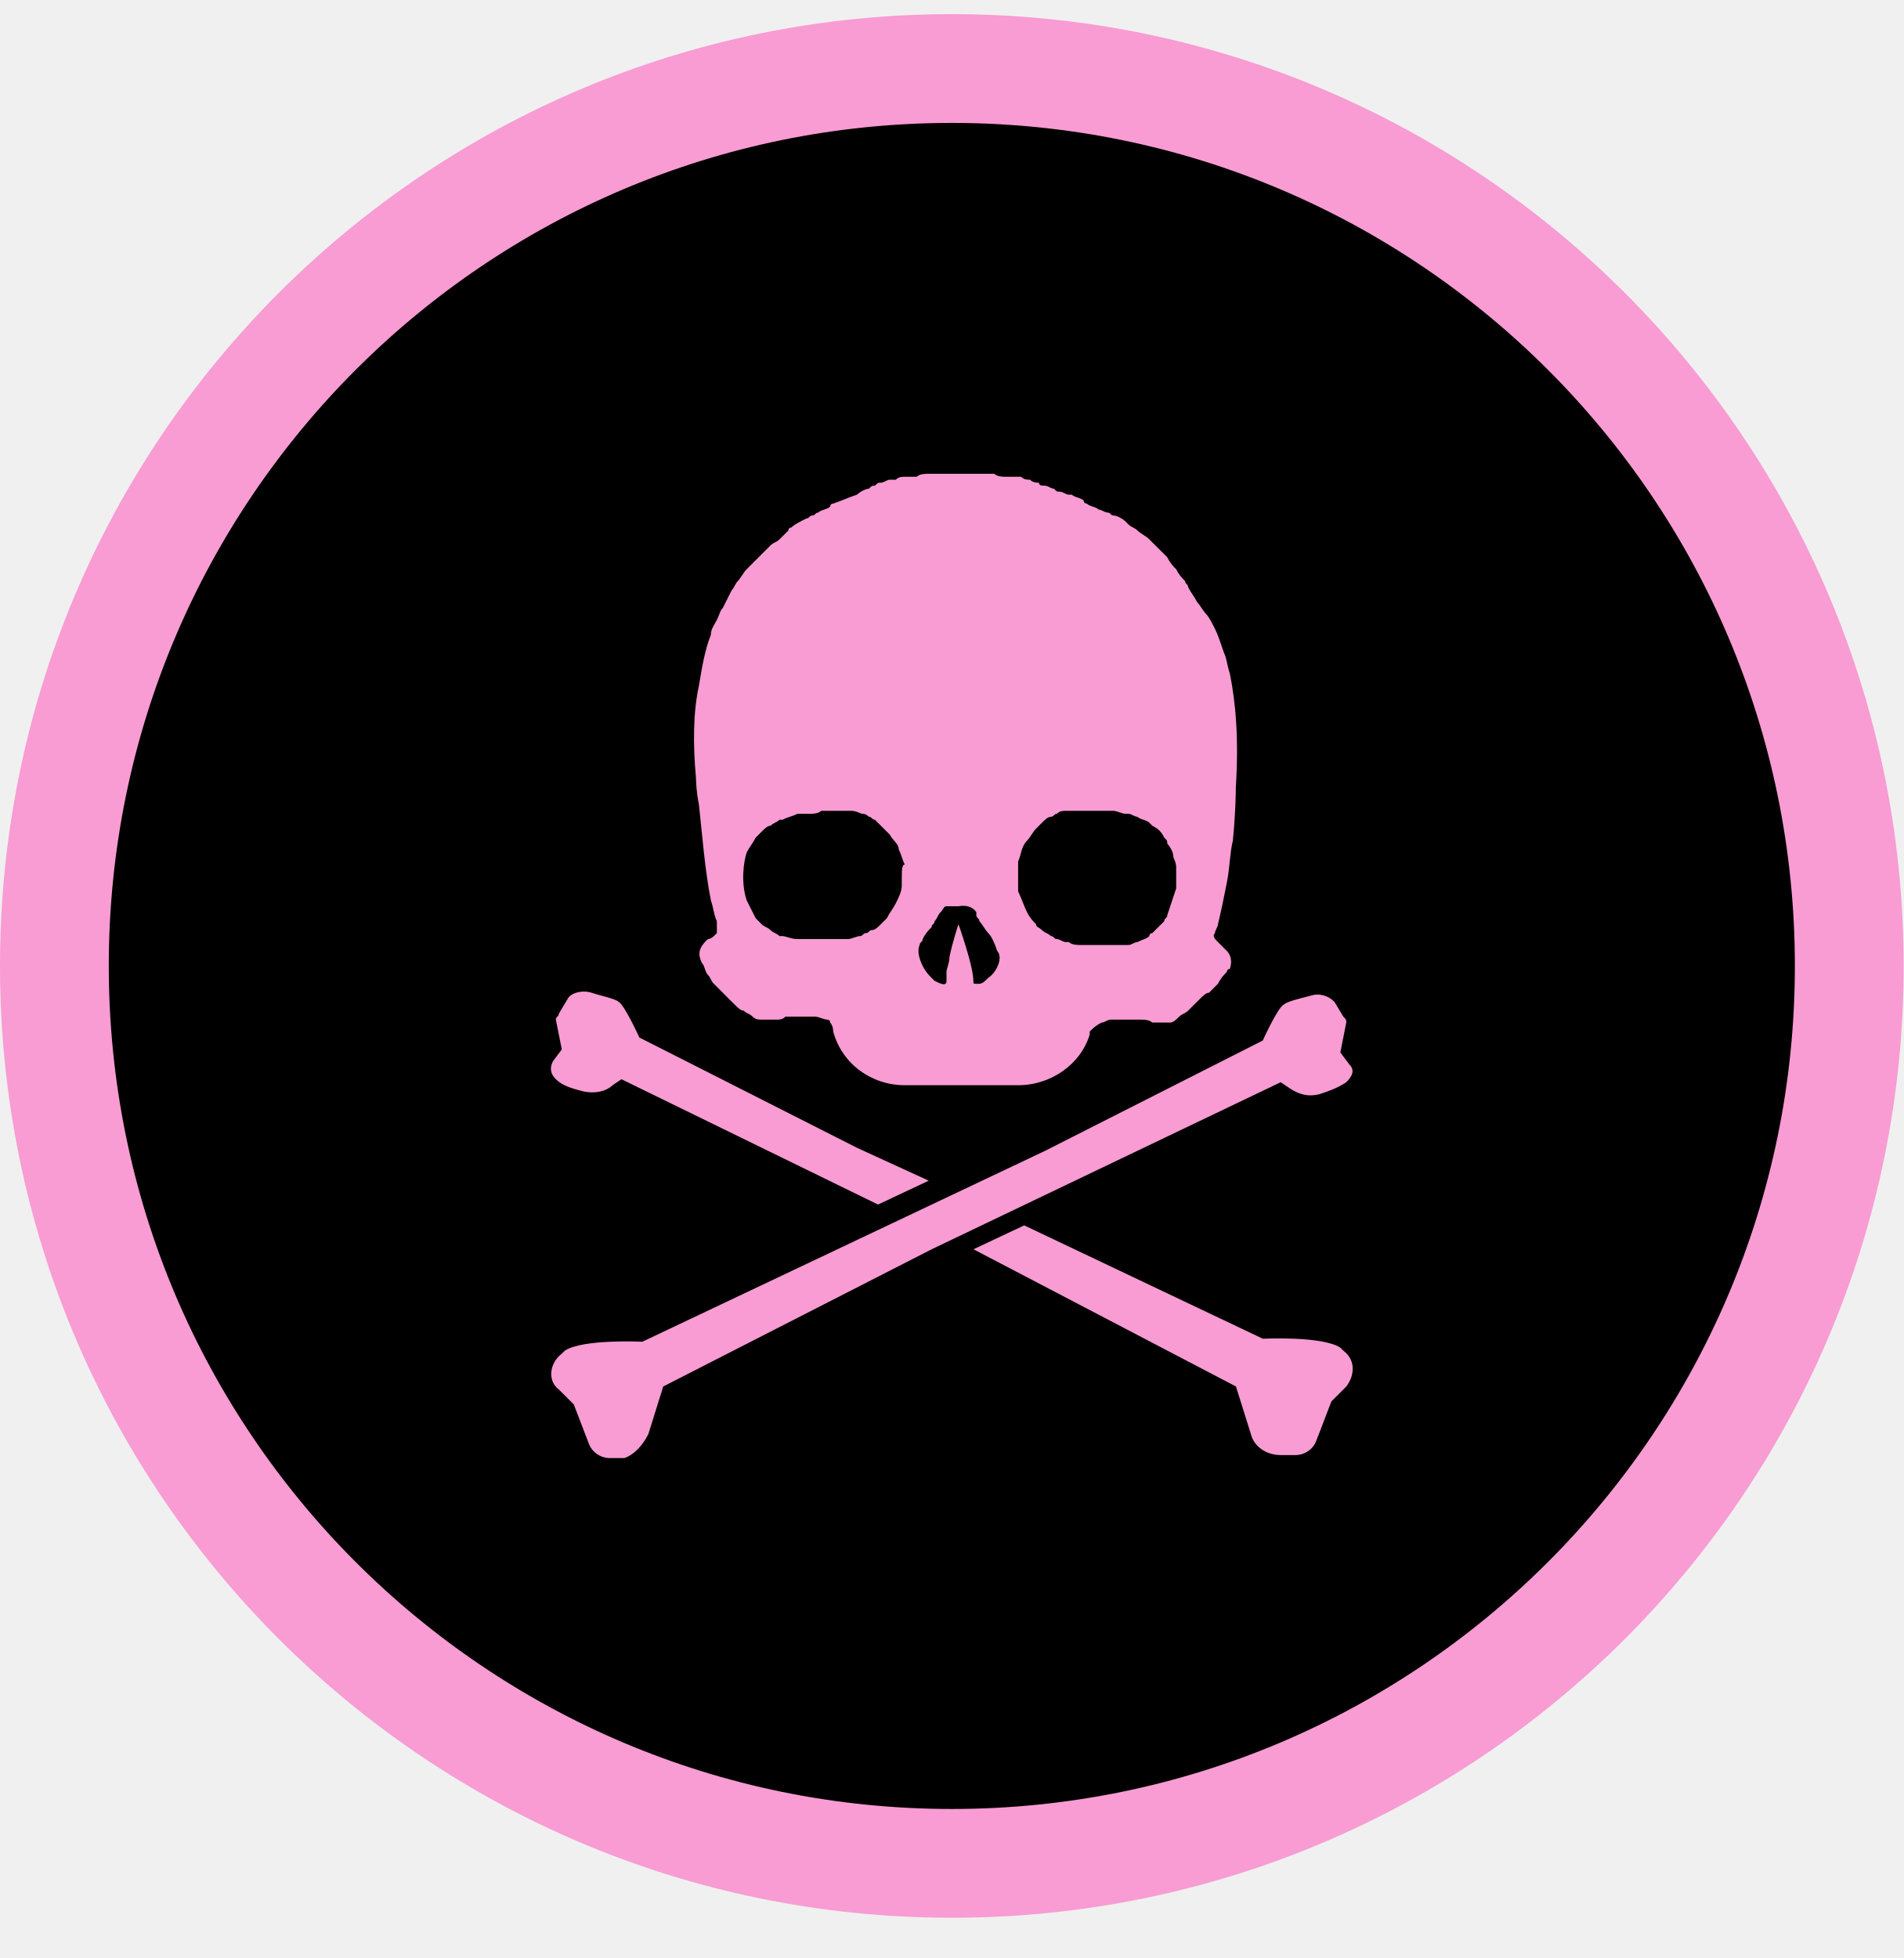
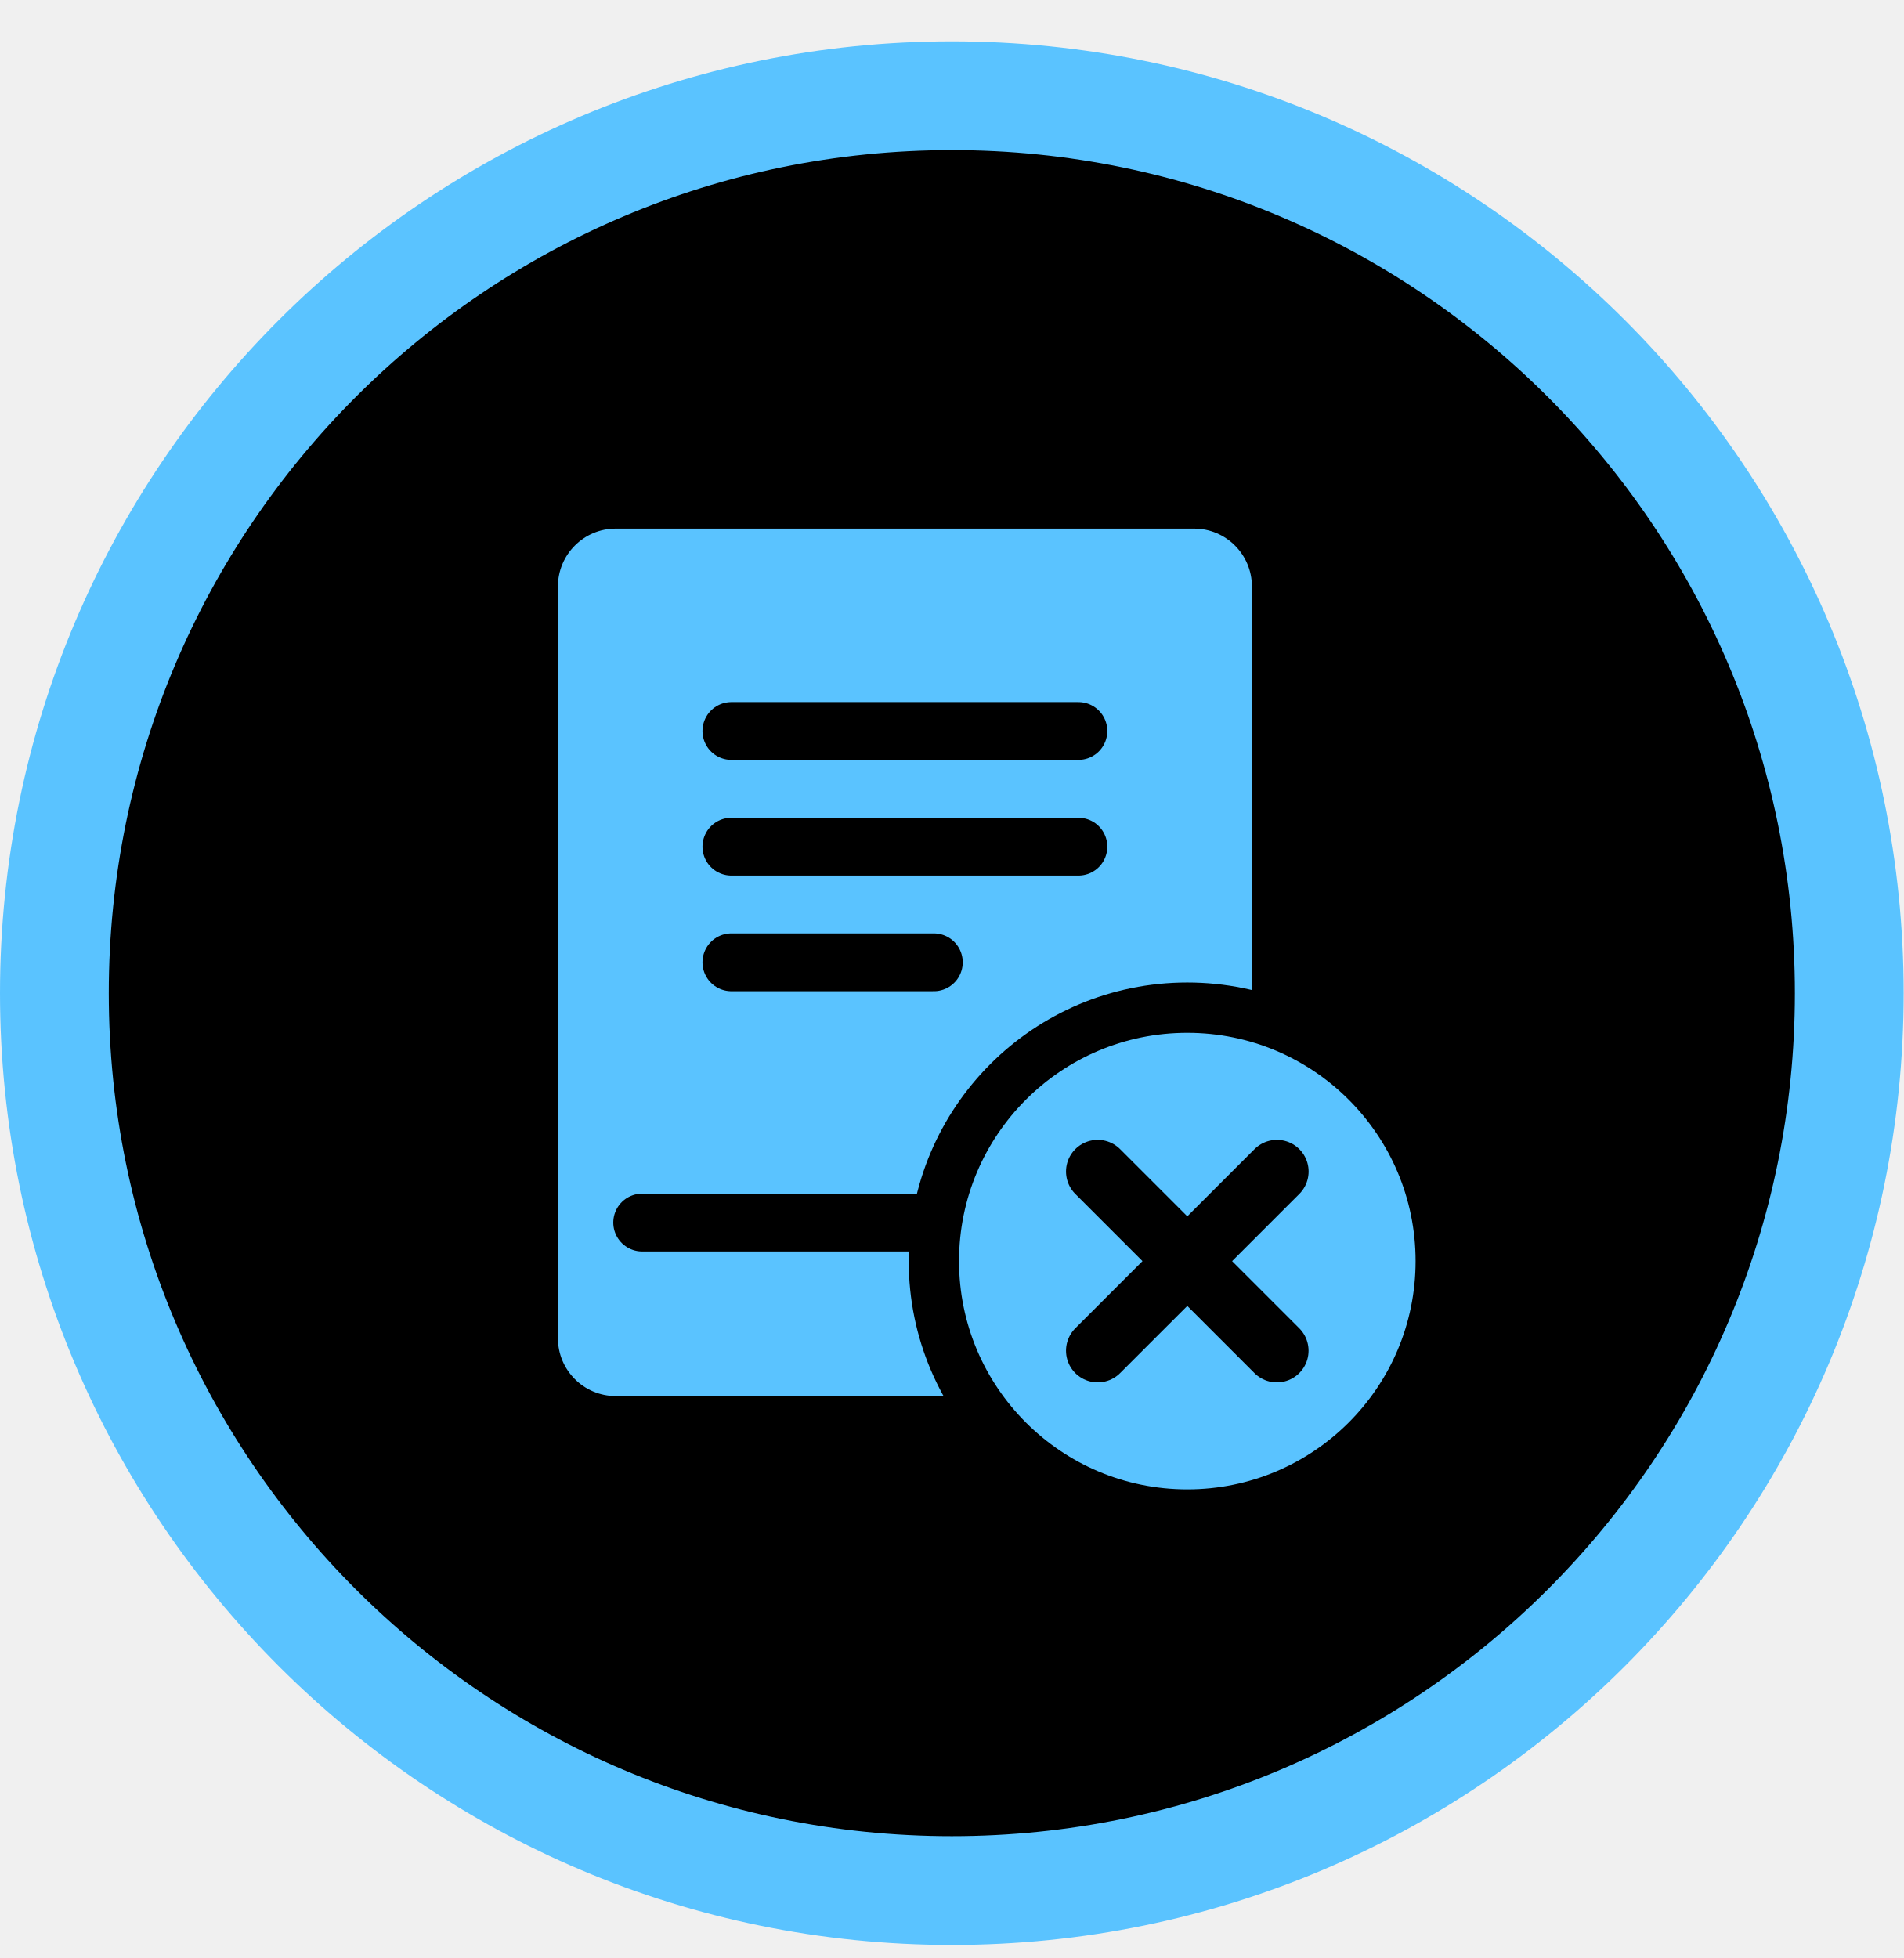
<svg xmlns="http://www.w3.org/2000/svg" width="35" height="36" viewBox="0 0 35 36" fill="none">
  <g clip-path="url(#clip0)">
-     <path d="M34 17.759C34 26.872 26.613 34.26 17.5 34.26C8.387 34.26 1 26.872 1 17.759C1 8.647 8.387 1.26 17.5 1.26C26.613 1.26 34 8.647 34 17.759Z" fill="black" stroke="#F89CD3" stroke-width="2" />
-     <path fill-rule="evenodd" clip-rule="evenodd" d="M13.109 16.621C14.378 16.621 15.406 15.593 15.406 14.324C15.406 13.056 14.378 12.027 13.109 12.027C11.841 12.027 10.812 13.056 10.812 14.324C10.812 15.593 11.841 16.621 13.109 16.621Z" stroke="black" stroke-width="0.766" stroke-linecap="round" stroke-linejoin="round" />
-     <path d="M13.109 12.027V14.324L14.733 15.948" stroke="black" stroke-width="0.766" stroke-linecap="round" stroke-linejoin="round" />
-     <path d="M17.088 13.548H20.848" stroke="black" stroke-width="0.912" stroke-linecap="round" stroke-linejoin="round" />
-     <path d="M17.088 15.372H20.848" stroke="black" stroke-width="0.912" stroke-linecap="round" stroke-linejoin="round" />
-     <path d="M11.92 26.369L12.194 25.492L17.13 22.969L23.546 19.898L23.71 20.008C23.875 20.118 24.039 20.172 24.259 20.118C24.423 20.063 24.588 20.008 24.752 19.898C24.862 19.789 24.917 19.679 24.807 19.569L24.643 19.35L24.752 18.802C24.752 18.747 24.752 18.747 24.698 18.692L24.533 18.418C24.423 18.308 24.259 18.253 24.094 18.308C23.875 18.363 23.655 18.418 23.601 18.472C23.491 18.527 23.217 19.131 23.217 19.131L19.213 21.16L11.81 24.669C11.81 24.669 10.713 24.615 10.384 24.834L10.329 24.889C10.11 25.053 10.055 25.382 10.274 25.547L10.549 25.821L10.823 26.534C10.878 26.698 11.042 26.808 11.207 26.808H11.481C11.645 26.753 11.81 26.589 11.92 26.369Z" fill="#F89CD3" />
-     <path d="M15.759 21.105L11.755 19.076C11.755 19.076 11.481 18.472 11.371 18.418C11.317 18.363 11.042 18.308 10.878 18.253C10.713 18.198 10.494 18.253 10.439 18.363L10.275 18.637C10.275 18.692 10.22 18.692 10.22 18.747L10.329 19.295L10.165 19.514C10.11 19.624 10.11 19.734 10.22 19.843C10.329 19.953 10.494 20.008 10.713 20.063C10.933 20.117 11.152 20.063 11.262 19.953L11.426 19.843L16.143 22.147L17.075 21.708L15.759 21.105Z" fill="#F89CD3" />
-     <path d="M22.724 25.492L22.999 26.369C23.053 26.589 23.273 26.753 23.547 26.753H23.821C23.986 26.753 24.15 26.644 24.205 26.479L24.479 25.766L24.753 25.492C24.918 25.273 24.918 24.998 24.699 24.834L24.644 24.779C24.315 24.56 23.218 24.614 23.218 24.614L18.831 22.53L17.898 22.969L22.724 25.492Z" fill="#F89CD3" />
-     <path d="M22.612 12.385C22.557 12.22 22.557 12.111 22.503 12.001C22.448 11.837 22.393 11.672 22.338 11.562C22.283 11.453 22.228 11.343 22.174 11.288C22.119 11.233 22.064 11.124 22.009 11.069C21.954 10.959 21.899 10.904 21.845 10.795C21.845 10.74 21.79 10.74 21.79 10.685C21.735 10.63 21.68 10.575 21.625 10.466C21.57 10.411 21.515 10.356 21.461 10.246L21.406 10.191C21.351 10.136 21.241 10.027 21.186 9.972L21.132 9.917C21.077 9.862 20.967 9.808 20.912 9.753C20.857 9.698 20.802 9.698 20.748 9.643L20.693 9.588C20.638 9.533 20.528 9.478 20.474 9.478C20.419 9.478 20.419 9.424 20.364 9.424C20.309 9.424 20.254 9.369 20.199 9.369C20.144 9.314 20.035 9.314 19.98 9.259C19.98 9.259 19.925 9.259 19.925 9.204C19.87 9.149 19.761 9.149 19.706 9.095H19.651C19.596 9.095 19.541 9.04 19.486 9.04C19.431 9.04 19.431 9.04 19.377 8.985C19.322 8.985 19.267 8.93 19.212 8.93C19.157 8.93 19.102 8.93 19.102 8.875C19.048 8.875 18.993 8.875 18.938 8.82C18.883 8.82 18.828 8.82 18.773 8.766C18.719 8.766 18.664 8.766 18.609 8.766C18.554 8.766 18.554 8.766 18.499 8.766C18.444 8.766 18.335 8.766 18.28 8.711C18.225 8.711 18.17 8.711 18.115 8.711H18.061C17.896 8.711 17.786 8.711 17.731 8.711C17.677 8.711 17.622 8.711 17.567 8.711H17.512C17.457 8.711 17.348 8.711 17.293 8.711H17.238C17.183 8.711 17.128 8.711 17.073 8.711C17.018 8.711 16.909 8.711 16.854 8.766C16.799 8.766 16.744 8.766 16.744 8.766C16.689 8.766 16.689 8.766 16.635 8.766C16.58 8.766 16.525 8.766 16.47 8.82C16.415 8.82 16.415 8.82 16.36 8.82C16.306 8.82 16.251 8.875 16.196 8.875C16.141 8.875 16.141 8.875 16.086 8.93C16.031 8.93 16.031 8.93 15.976 8.985C15.922 8.985 15.812 9.04 15.757 9.095C15.593 9.149 15.483 9.204 15.319 9.259C15.319 9.259 15.264 9.259 15.264 9.314C15.209 9.369 15.099 9.369 15.044 9.424C14.989 9.424 14.989 9.478 14.935 9.478C14.88 9.478 14.88 9.533 14.825 9.533C14.715 9.588 14.605 9.643 14.551 9.698C14.551 9.698 14.496 9.698 14.496 9.753C14.441 9.808 14.386 9.862 14.331 9.917C14.277 9.972 14.222 9.972 14.167 10.027C14.112 10.082 14.112 10.082 14.057 10.137C14.002 10.191 13.947 10.246 13.893 10.301C13.838 10.356 13.783 10.411 13.728 10.466C13.673 10.52 13.618 10.63 13.564 10.685C13.509 10.74 13.509 10.795 13.454 10.85C13.399 10.959 13.344 11.069 13.289 11.178C13.235 11.233 13.235 11.288 13.18 11.398C13.125 11.508 13.07 11.562 13.07 11.672C12.96 11.946 12.905 12.275 12.851 12.604C12.741 13.098 12.741 13.701 12.796 14.304C12.796 14.304 12.796 14.524 12.851 14.798C12.905 15.292 12.96 16.005 13.07 16.553C13.125 16.717 13.125 16.827 13.18 16.937V16.992C13.18 17.047 13.18 17.101 13.18 17.156C13.18 17.156 13.18 17.156 13.125 17.211C13.125 17.211 13.07 17.266 13.015 17.266C12.905 17.375 12.796 17.485 12.905 17.705C12.96 17.759 12.96 17.869 13.015 17.924C13.07 17.979 13.07 18.034 13.125 18.088C13.18 18.143 13.18 18.143 13.235 18.198C13.289 18.253 13.344 18.308 13.399 18.363C13.454 18.418 13.454 18.418 13.509 18.472C13.564 18.527 13.618 18.582 13.673 18.582C13.728 18.637 13.783 18.637 13.838 18.692C13.893 18.747 13.947 18.747 14.002 18.747C14.057 18.747 14.057 18.747 14.112 18.747C14.167 18.747 14.222 18.747 14.277 18.747C14.331 18.747 14.386 18.747 14.441 18.692H14.496C14.605 18.692 14.715 18.692 14.77 18.692C14.825 18.692 14.825 18.692 14.88 18.692C14.935 18.692 14.935 18.692 14.989 18.692C15.044 18.692 15.154 18.747 15.209 18.747C15.209 18.747 15.264 18.747 15.264 18.801C15.264 18.801 15.319 18.856 15.319 18.966C15.483 19.569 16.031 19.953 16.635 19.953H18.719C19.322 19.953 19.87 19.569 20.035 19.021C20.035 19.021 20.035 19.021 20.035 18.966C20.09 18.911 20.144 18.856 20.254 18.801C20.309 18.801 20.364 18.747 20.419 18.747C20.474 18.747 20.474 18.747 20.528 18.747C20.583 18.747 20.693 18.747 20.748 18.747H20.802C20.857 18.747 20.912 18.747 20.967 18.747C21.022 18.747 21.132 18.747 21.186 18.801H21.241C21.296 18.801 21.351 18.801 21.406 18.801H21.461H21.515C21.57 18.801 21.625 18.747 21.68 18.692C21.735 18.637 21.79 18.637 21.845 18.582L21.899 18.527C21.954 18.472 22.009 18.418 22.064 18.363C22.119 18.308 22.174 18.253 22.228 18.253C22.283 18.198 22.338 18.143 22.393 18.088C22.448 17.979 22.503 17.924 22.557 17.869C22.557 17.814 22.612 17.814 22.612 17.814C22.667 17.65 22.612 17.54 22.557 17.485C22.503 17.43 22.448 17.375 22.393 17.321C22.338 17.266 22.283 17.211 22.338 17.156C22.338 17.101 22.393 17.047 22.393 16.992C22.448 16.772 22.503 16.498 22.557 16.224C22.612 15.95 22.612 15.675 22.667 15.456C22.722 14.908 22.722 14.469 22.722 14.469C22.777 13.591 22.722 12.933 22.612 12.385ZM16.58 16.169C16.58 16.224 16.58 16.224 16.58 16.279C16.58 16.388 16.525 16.498 16.47 16.608C16.415 16.717 16.36 16.772 16.306 16.882C16.251 16.937 16.251 16.937 16.196 16.992C16.141 17.047 16.086 17.101 16.031 17.101C15.976 17.101 15.976 17.156 15.922 17.156C15.867 17.156 15.867 17.211 15.812 17.211C15.757 17.211 15.648 17.266 15.593 17.266C15.538 17.266 15.483 17.266 15.428 17.266C15.319 17.266 15.209 17.266 15.154 17.266H15.099C15.044 17.266 14.935 17.266 14.88 17.266C14.825 17.266 14.825 17.266 14.77 17.266C14.715 17.266 14.715 17.266 14.66 17.266C14.551 17.266 14.441 17.211 14.386 17.211H14.331C14.277 17.156 14.222 17.156 14.167 17.101C14.112 17.047 14.057 17.047 14.002 16.992C13.947 16.937 13.947 16.937 13.893 16.882C13.838 16.772 13.783 16.663 13.728 16.553C13.618 16.224 13.673 15.84 13.728 15.675C13.783 15.566 13.838 15.511 13.893 15.401C13.947 15.346 13.947 15.346 14.002 15.292C14.057 15.237 14.112 15.182 14.167 15.182C14.222 15.127 14.277 15.127 14.331 15.072H14.386C14.496 15.017 14.551 15.017 14.66 14.963C14.715 14.963 14.715 14.963 14.77 14.963C14.825 14.963 14.825 14.963 14.88 14.963C14.935 14.963 15.044 14.963 15.099 14.908H15.154C15.264 14.908 15.319 14.908 15.428 14.908C15.428 14.908 15.428 14.908 15.483 14.908C15.538 14.908 15.593 14.908 15.648 14.908C15.757 14.908 15.812 14.963 15.867 14.963C15.922 14.963 15.976 15.017 15.976 15.017C16.031 15.017 16.031 15.072 16.086 15.072C16.141 15.127 16.196 15.182 16.251 15.237C16.306 15.292 16.306 15.292 16.36 15.346C16.415 15.456 16.525 15.511 16.525 15.621C16.58 15.73 16.58 15.785 16.635 15.895C16.58 15.895 16.58 16.005 16.58 16.169ZM18.17 17.979C18.115 18.034 18.061 18.088 18.006 18.088H17.951C17.896 18.088 17.896 18.088 17.896 18.034C17.896 17.759 17.622 16.992 17.622 16.992C17.622 16.992 17.512 17.321 17.457 17.595C17.457 17.705 17.402 17.814 17.402 17.869C17.402 17.924 17.402 17.979 17.402 18.034C17.402 18.143 17.293 18.088 17.183 18.034L17.128 17.979C17.073 17.924 17.018 17.869 16.964 17.759C16.909 17.65 16.854 17.485 16.909 17.375C16.909 17.321 16.964 17.321 16.964 17.266C17.018 17.156 17.073 17.101 17.128 17.047C17.128 16.992 17.183 16.992 17.183 16.937C17.238 16.882 17.238 16.827 17.293 16.772C17.348 16.717 17.348 16.663 17.402 16.663H17.457C17.567 16.663 17.622 16.663 17.622 16.663C17.622 16.663 17.841 16.608 17.951 16.772C17.951 16.772 17.951 16.772 17.951 16.827C17.951 16.882 18.006 16.882 18.006 16.937C18.061 16.992 18.115 17.101 18.17 17.156C18.225 17.211 18.28 17.321 18.335 17.485C18.444 17.595 18.335 17.869 18.17 17.979ZM21.625 16.334C21.57 16.498 21.515 16.663 21.461 16.827C21.461 16.882 21.406 16.882 21.406 16.937C21.351 16.992 21.241 17.101 21.186 17.156C21.186 17.156 21.132 17.156 21.132 17.211C21.077 17.266 21.022 17.266 20.912 17.321C20.857 17.321 20.802 17.375 20.748 17.375H20.693C20.638 17.375 20.528 17.375 20.474 17.375C20.419 17.375 20.419 17.375 20.364 17.375C20.309 17.375 20.254 17.375 20.199 17.375C20.144 17.375 20.09 17.375 19.98 17.375H19.925C19.925 17.375 19.925 17.375 19.87 17.375C19.815 17.375 19.706 17.375 19.651 17.321H19.596C19.541 17.321 19.486 17.266 19.431 17.266C19.377 17.266 19.377 17.211 19.322 17.211C19.267 17.156 19.212 17.156 19.157 17.101C19.102 17.047 19.048 17.047 19.048 16.992C18.993 16.937 18.938 16.882 18.883 16.772C18.828 16.663 18.773 16.498 18.719 16.388C18.719 16.334 18.719 16.334 18.719 16.279C18.719 16.114 18.719 15.95 18.719 15.84C18.773 15.73 18.773 15.566 18.883 15.456C18.938 15.401 18.993 15.292 19.048 15.237C19.102 15.182 19.157 15.127 19.157 15.127C19.212 15.072 19.267 15.017 19.322 15.017C19.377 15.017 19.377 14.963 19.431 14.963C19.486 14.908 19.541 14.908 19.596 14.908H19.651C19.706 14.908 19.761 14.908 19.87 14.908C19.87 14.908 19.87 14.908 19.925 14.908H19.98C20.035 14.908 20.144 14.908 20.199 14.908C20.254 14.908 20.309 14.908 20.364 14.908C20.419 14.908 20.419 14.908 20.474 14.908C20.528 14.908 20.638 14.963 20.693 14.963H20.748C20.802 14.963 20.857 15.017 20.912 15.017C20.967 15.072 21.077 15.072 21.132 15.127L21.186 15.182C21.296 15.237 21.351 15.292 21.406 15.401C21.461 15.456 21.461 15.456 21.461 15.511C21.515 15.566 21.57 15.675 21.57 15.73C21.57 15.785 21.625 15.84 21.625 15.95C21.625 15.895 21.625 16.114 21.625 16.334Z" fill="#F89CD3" />
+     <path d="M34 18.26C34 27.372 26.613 34.76 17.5 34.76C8.387 34.76 1 27.372 1 18.26C1 9.147 8.387 1.76 17.5 1.76C26.613 1.76 34 9.147 34 18.26Z" fill="black" stroke="#5AC3FF" stroke-width="2" />
+     <path fill-rule="evenodd" clip-rule="evenodd" d="M10.258 10.782C10.258 10.195 10.734 9.719 11.321 9.719H21.954C22.541 9.719 23.017 10.195 23.017 10.782V24.605C23.017 25.192 22.541 25.668 21.954 25.668H11.321C10.734 25.668 10.258 25.192 10.258 24.605V10.782Z" fill="#5AC3FF" />
+     <path d="M13.447 13.44H19.827" stroke="black" stroke-width="1.063" stroke-linecap="round" stroke-linejoin="round" />
+     <path d="M13.447 15.567H19.827" stroke="black" stroke-width="1.063" stroke-linecap="round" stroke-linejoin="round" />
+     <path d="M13.447 17.693H17.169" stroke="black" stroke-width="1.063" stroke-linecap="round" stroke-linejoin="round" />
+     <path d="M11.807 22.478H24.566" stroke="black" stroke-width="1.063" stroke-linecap="round" stroke-linejoin="round" />
+     <path fill-rule="evenodd" clip-rule="evenodd" d="M21.829 27.846C24.403 27.846 26.489 25.76 26.489 23.187C26.489 20.613 24.403 18.527 21.829 18.527C19.256 18.527 17.17 20.613 17.17 23.187C17.17 25.76 19.256 27.846 21.829 27.846Z" fill="#5AC3FF" stroke="black" stroke-width="0.925" stroke-linecap="round" stroke-linejoin="round" />
+     <path d="M23.477 21.54L20.182 24.834" stroke="black" stroke-width="1.165" stroke-linecap="round" stroke-linejoin="round" />
+     <path d="M20.182 21.54L23.476 24.834" stroke="black" stroke-width="1.165" stroke-linecap="round" stroke-linejoin="round" />
  </g>
  <defs>
    <clipPath id="clip0">
-       <rect width="35" height="35" fill="white" transform="translate(0 0.259521)" />
+       <rect width="35" height="35" fill="white" transform="translate(0 0.759766)" />
    </clipPath>
  </defs>
</svg>
